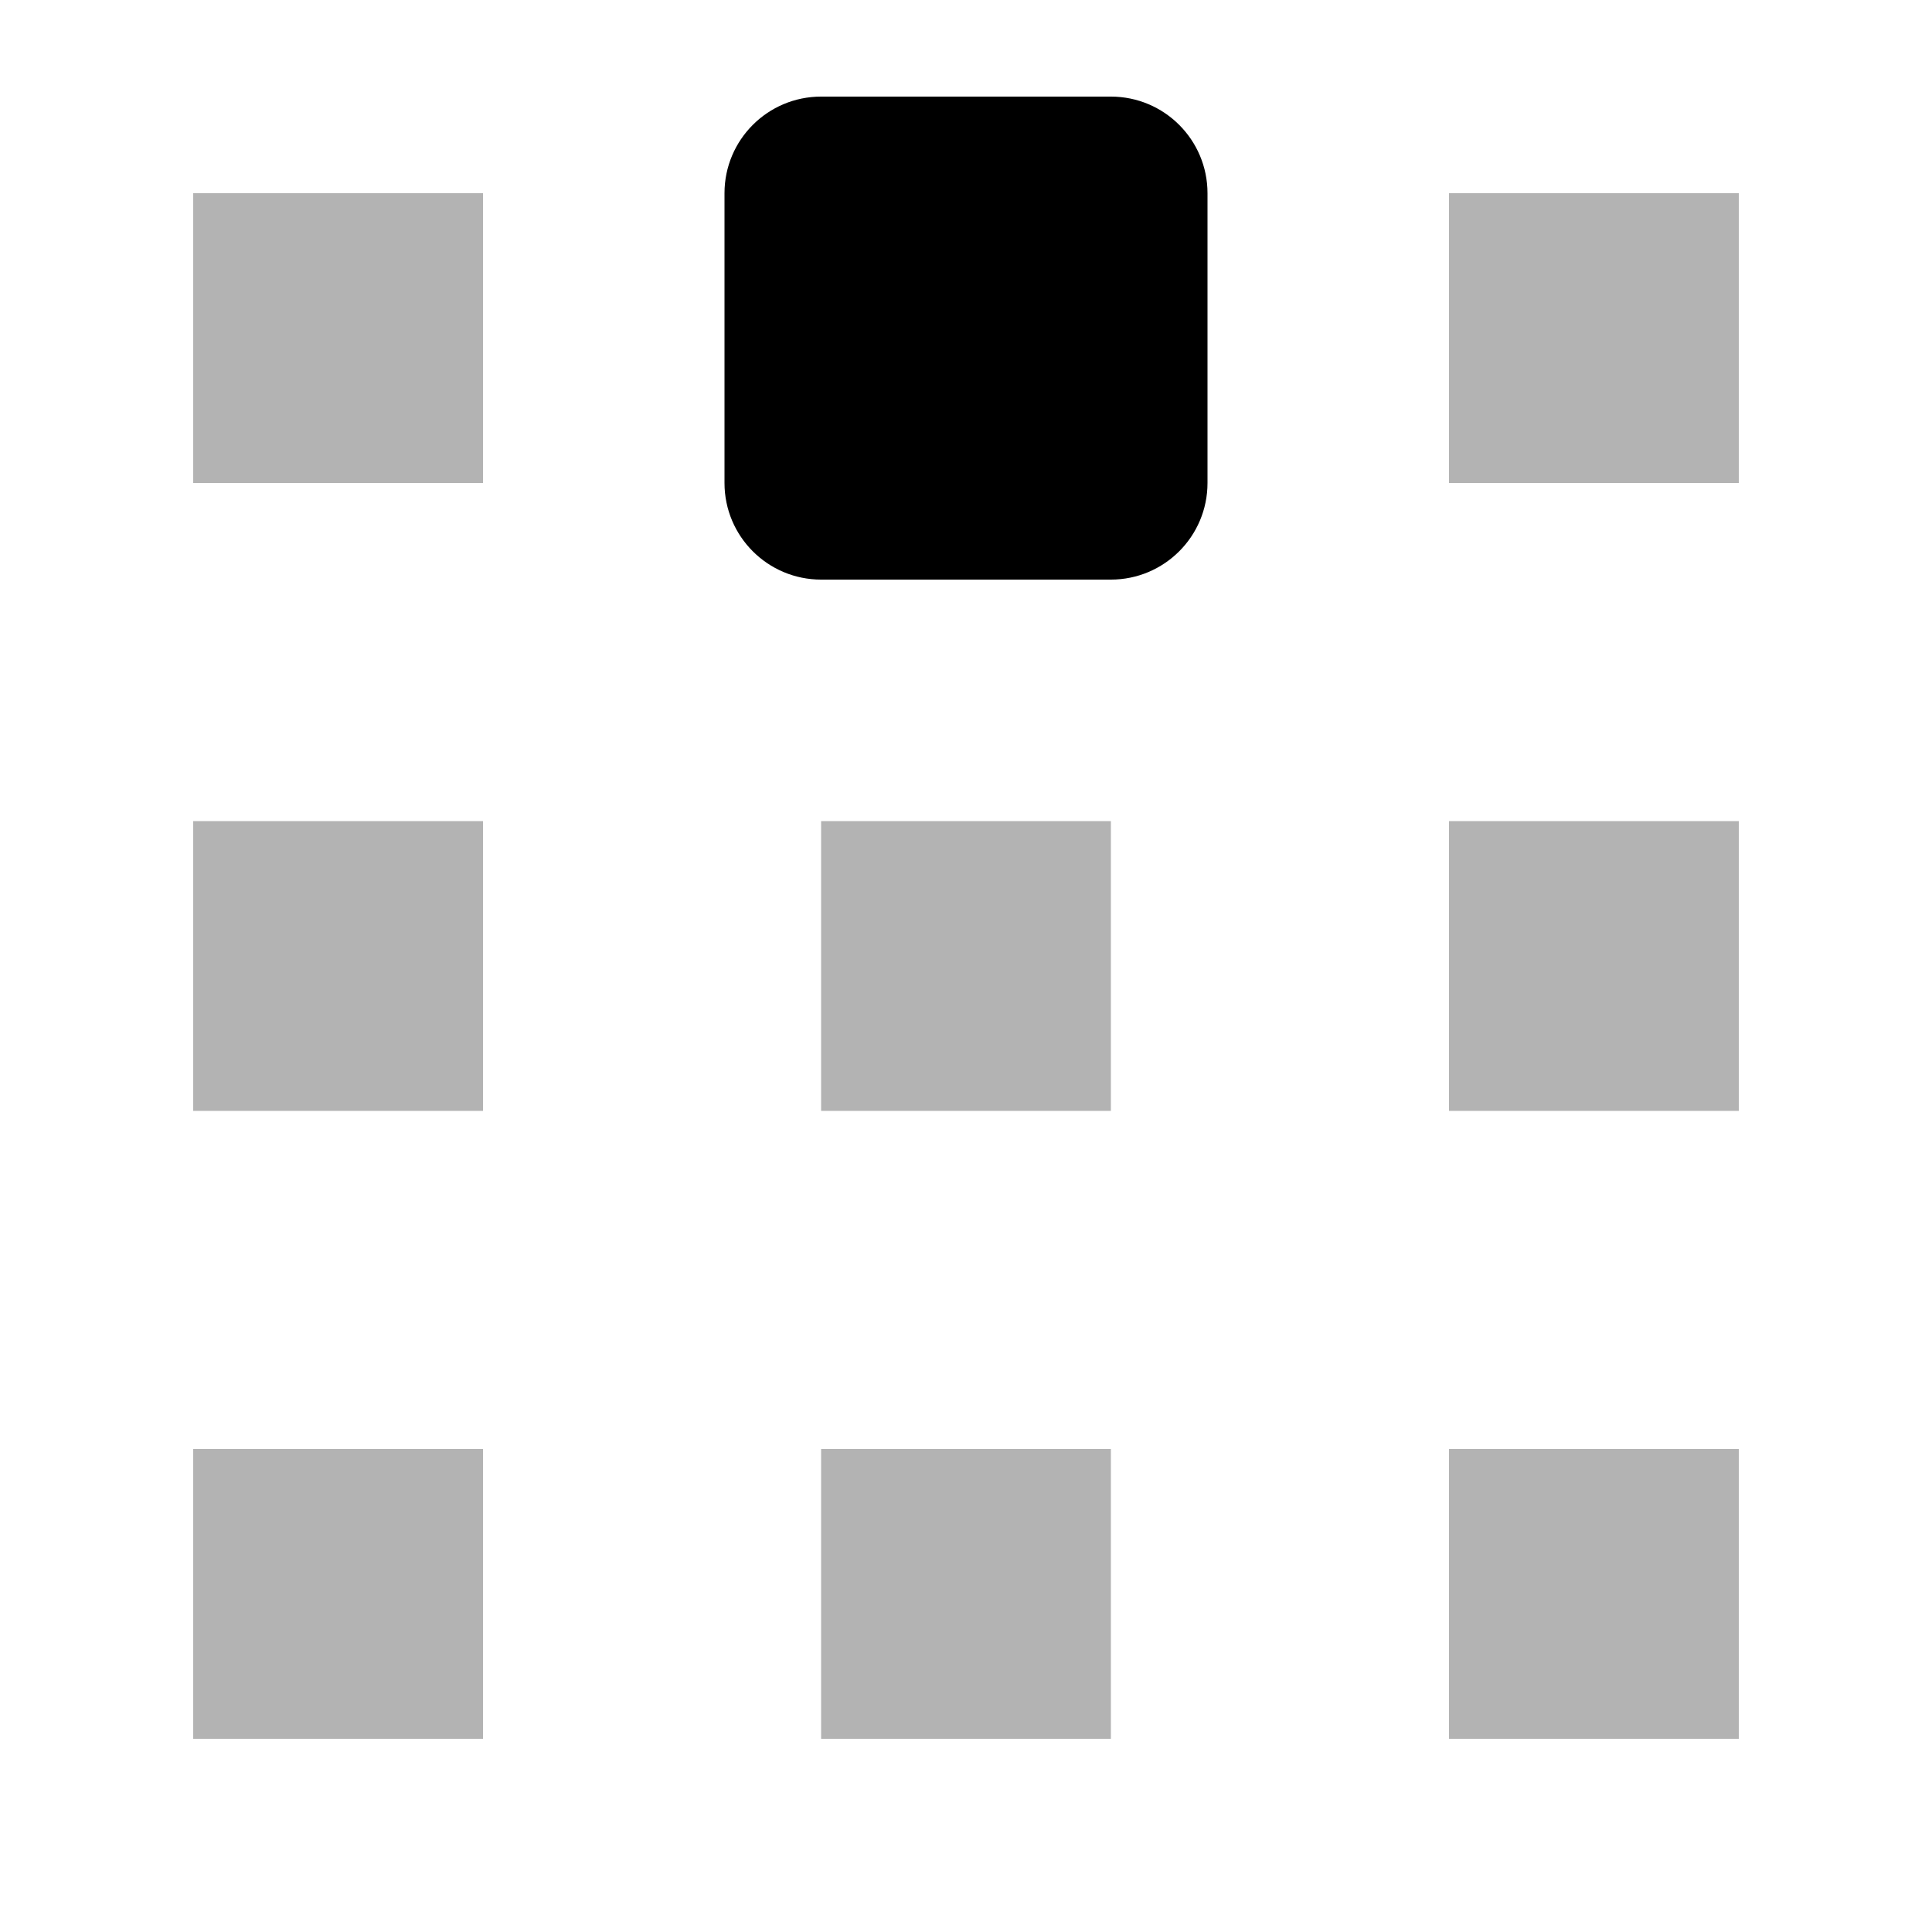
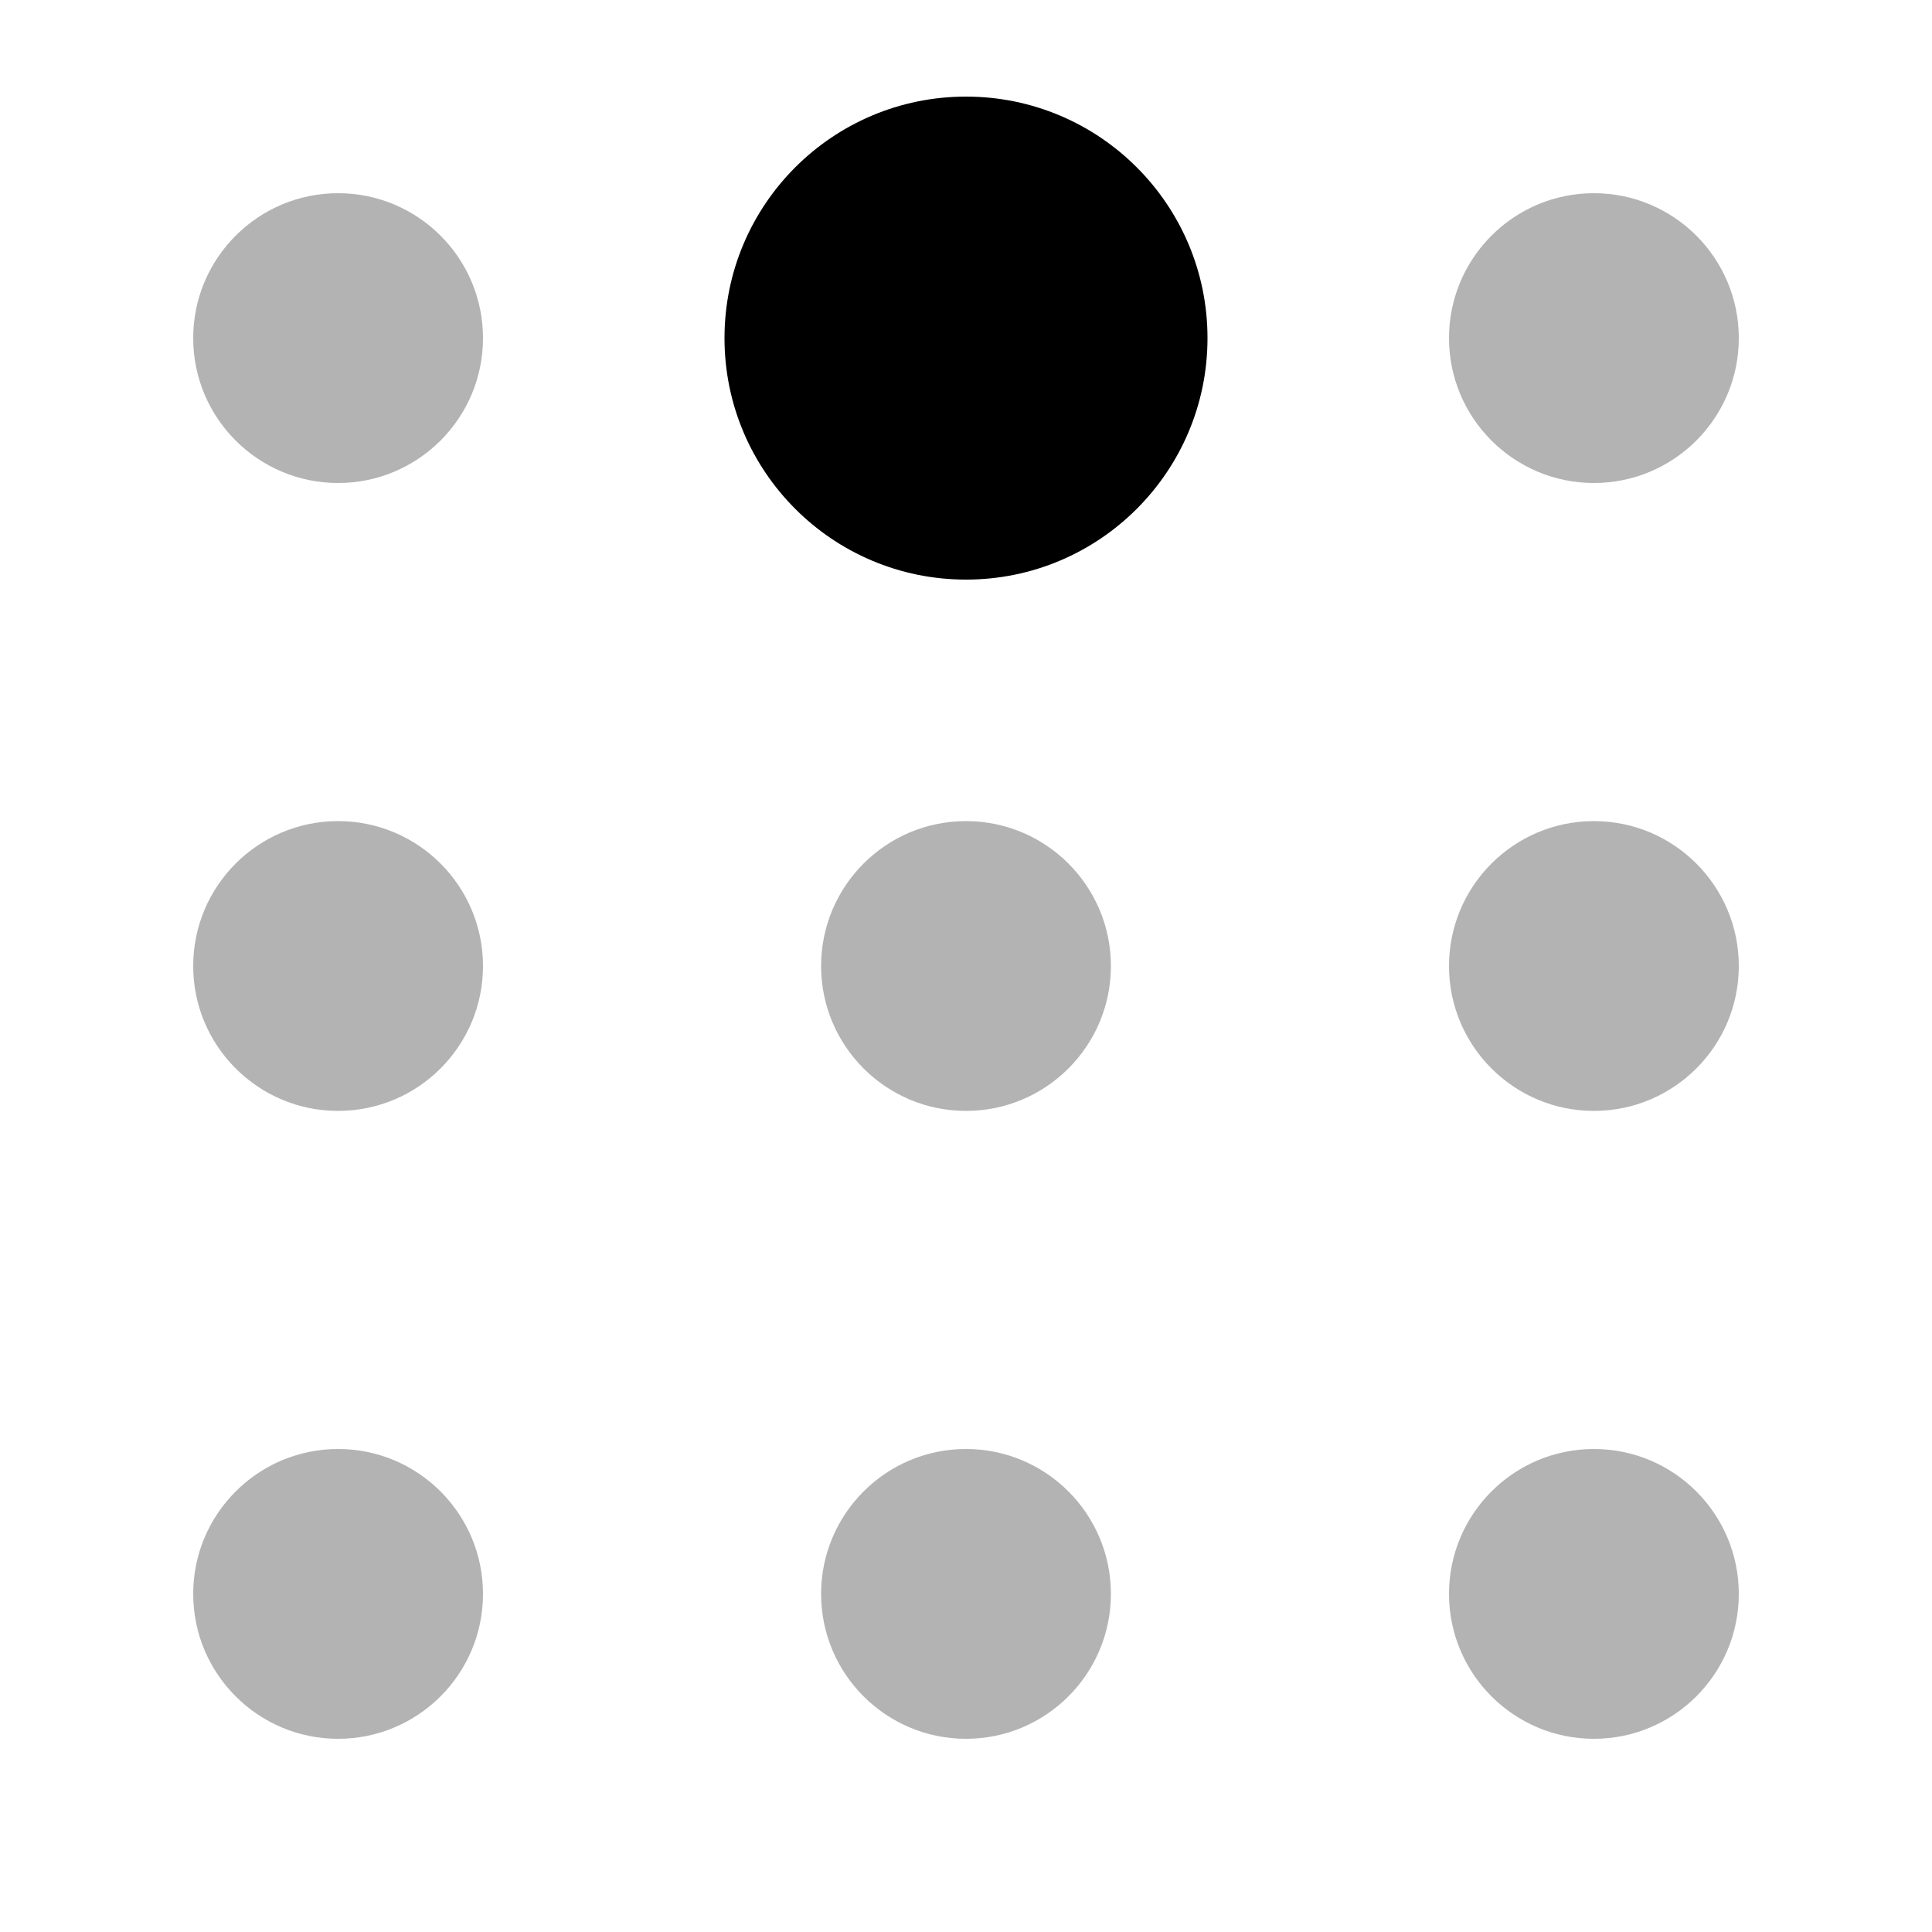
<svg xmlns="http://www.w3.org/2000/svg" width="20" height="20" viewBox="0 0 20 20">
-   <rect x="7.5" y="1" width="5" height="5" rx="1" />
-   <path opacity="0.3" fill-rule="evenodd" clip-rule="evenodd" d="M5 2H2V5H5V2ZM11.5 15H8.5V18H11.5V15ZM8.5 8.5H11.5V11.5H8.5V8.5ZM5 15H2V18H5V15ZM2 8.5H5V11.5H2V8.5ZM18 8.5H15V11.5H18V8.5ZM15 15H18V18H15V15ZM18 2H15V5H18V2Z" />
+   <rect x="7.5" y="1" width="5" height="5" rx="2.5" />
+   <path opacity="0.3" fill-rule="evenodd" clip-rule="evenodd" d="M3.5 2C2.672 2 2 2.672 2 3.5C2 4.328 2.672 5 3.5 5C4.328 5 5 4.328 5 3.5C5 2.672 4.328 2 3.5 2ZM10 15C9.172 15 8.5 15.672 8.5 16.5C8.5 17.328 9.172 18 10 18C10.828 18 11.5 17.328 11.5 16.5C11.5 15.672 10.828 15 10 15ZM8.5 10C8.5 9.172 9.172 8.5 10 8.5C10.828 8.5 11.5 9.172 11.5 10C11.5 10.828 10.828 11.5 10 11.5C9.172 11.5 8.5 10.828 8.5 10ZM3.5 15C2.672 15 2 15.672 2 16.5C2 17.328 2.672 18 3.5 18C4.328 18 5 17.328 5 16.5C5 15.672 4.328 15 3.5 15ZM2 10C2 9.172 2.672 8.5 3.5 8.5C4.328 8.5 5 9.172 5 10C5 10.828 4.328 11.5 3.5 11.5C2.672 11.5 2 10.828 2 10ZM16.5 8.5C15.672 8.5 15 9.172 15 10C15 10.828 15.672 11.5 16.5 11.5C17.328 11.5 18 10.828 18 10C18 9.172 17.328 8.5 16.5 8.5ZM15 16.5C15 15.672 15.672 15 16.5 15C17.328 15 18 15.672 18 16.5C18 17.328 17.328 18 16.5 18C15.672 18 15 17.328 15 16.5ZM16.5 2C15.672 2 15 2.672 15 3.5C15 4.328 15.672 5 16.5 5C17.328 5 18 4.328 18 3.5C18 2.672 17.328 2 16.5 2Z" />
</svg>
